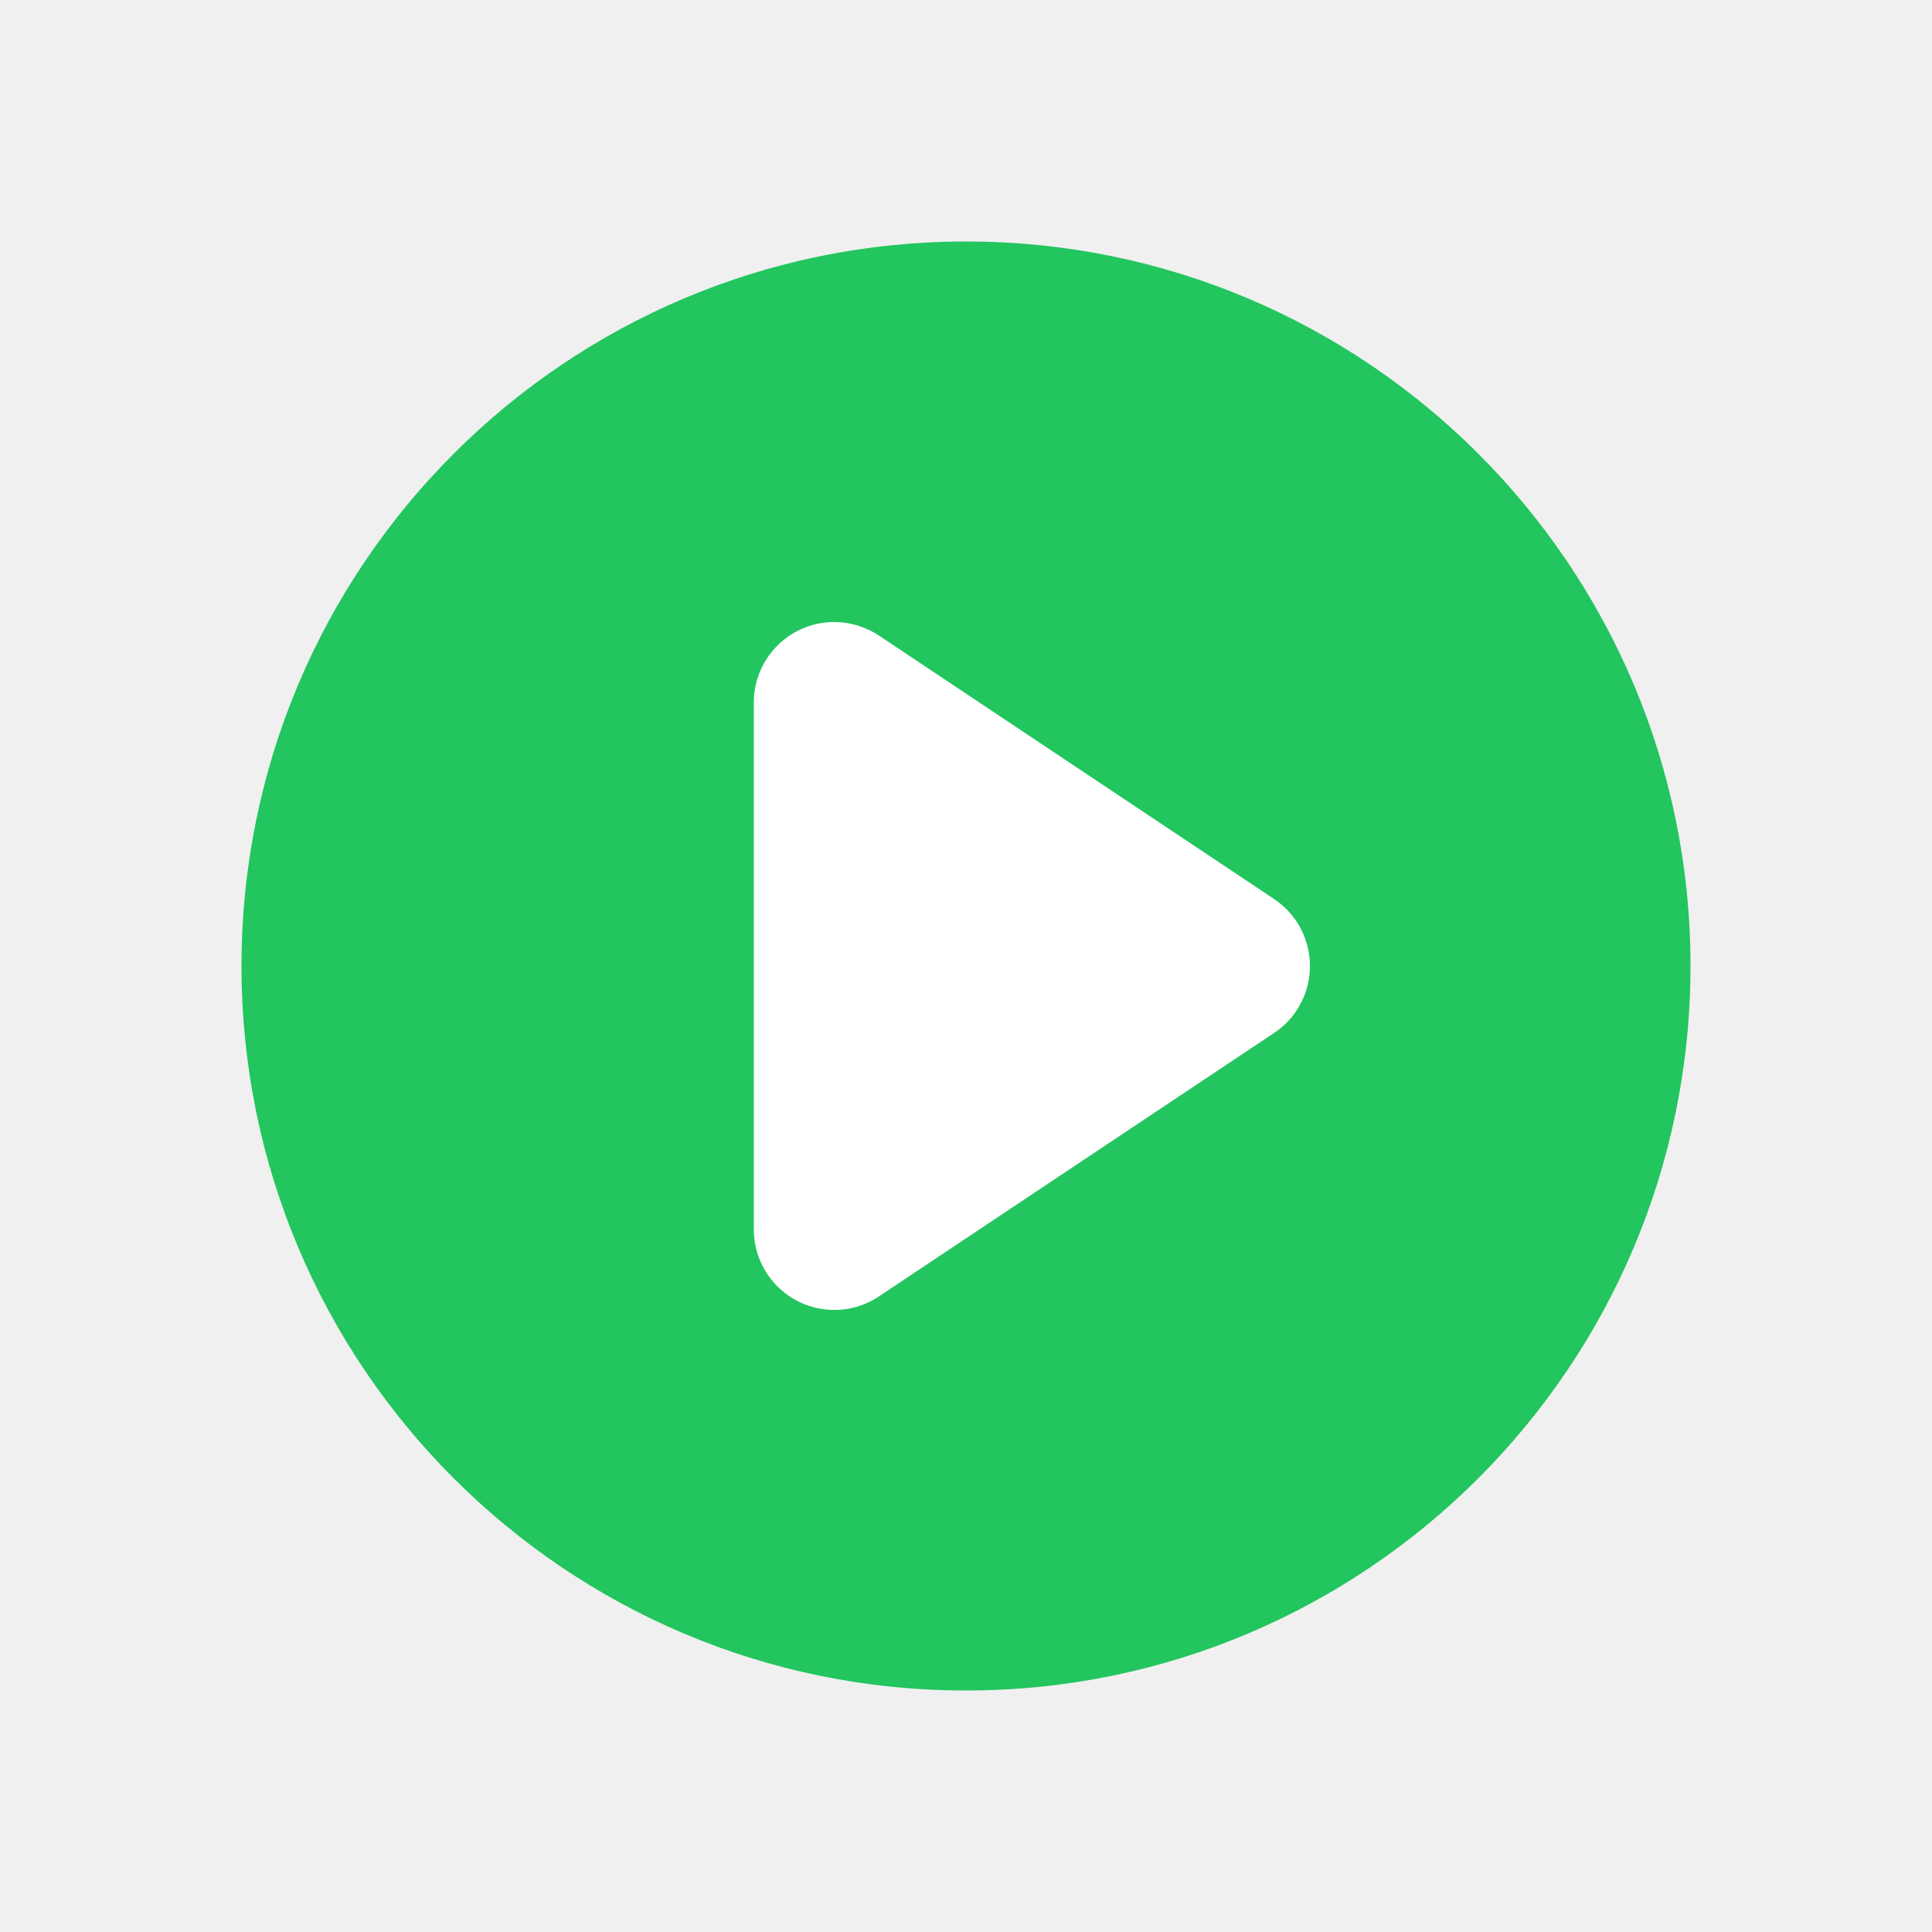
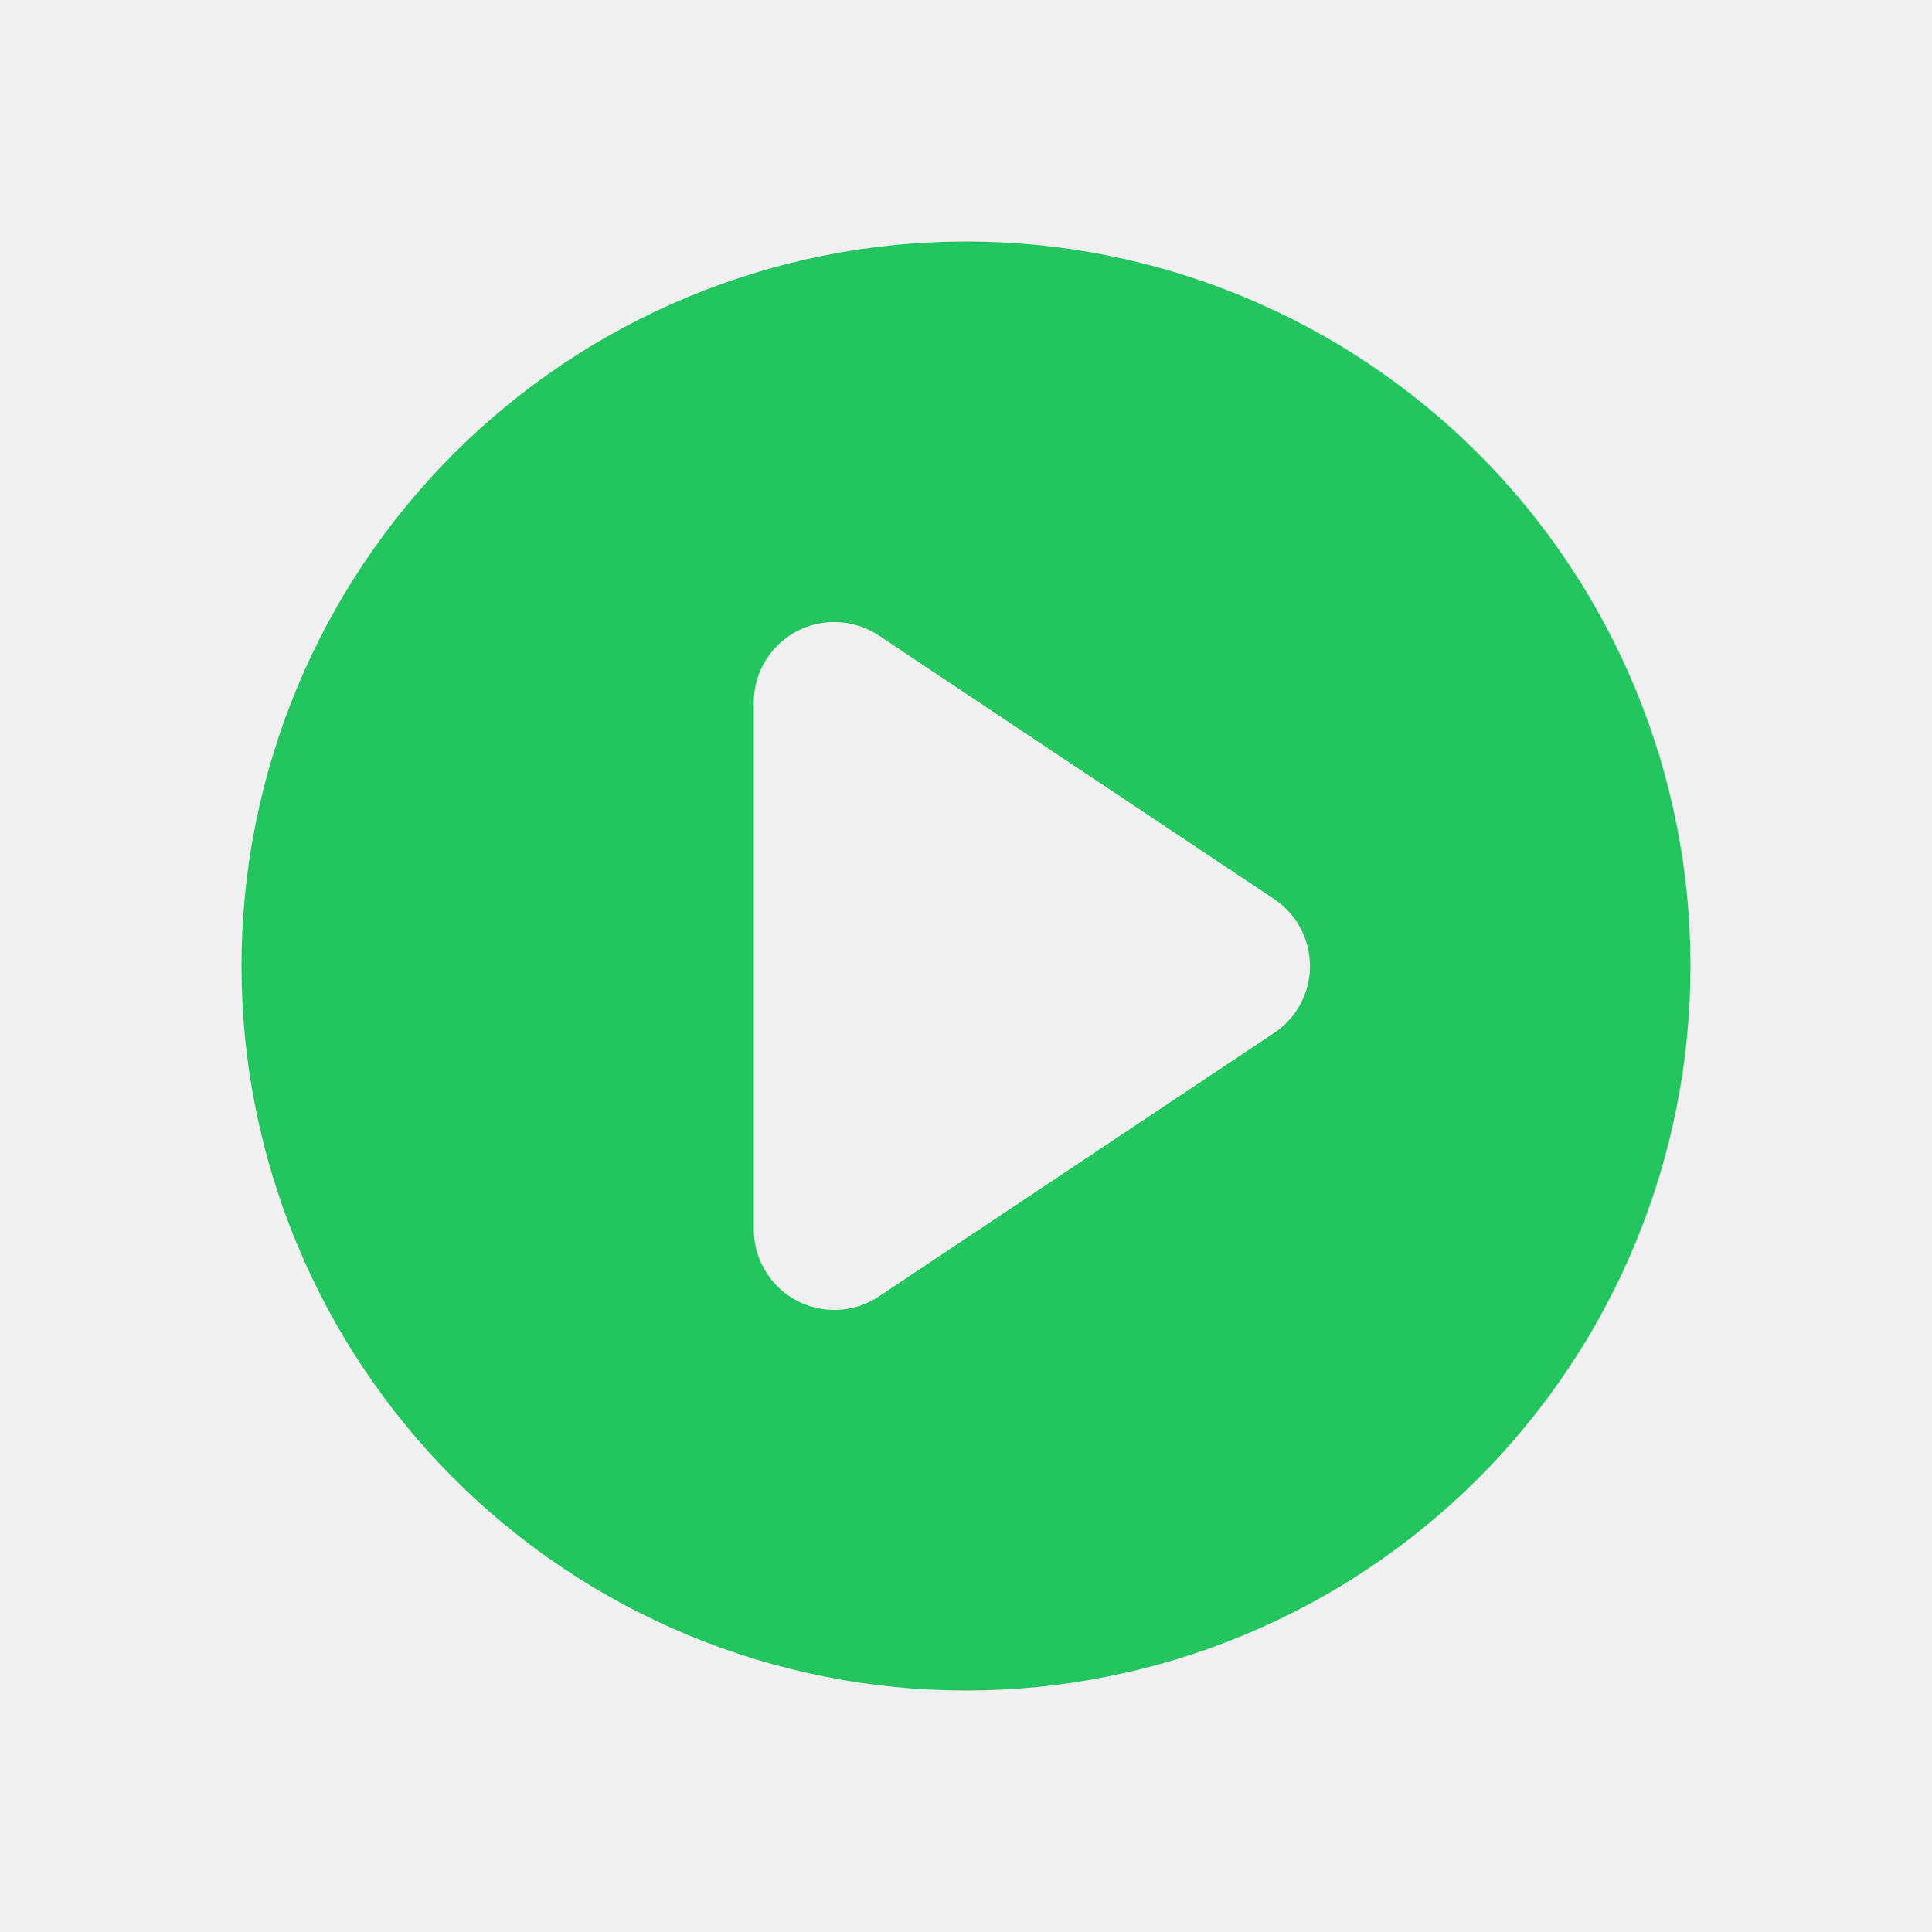
<svg xmlns="http://www.w3.org/2000/svg" fill="none" version="1.1" width="24" height="24" viewBox="0 0 24 24">
  <defs>
    <clipPath id="master_svg0_5042_12418">
      <rect x="0" y="0" width="24" height="24" rx="0" />
    </clipPath>
    <clipPath id="master_svg1_5042_12431">
      <rect x="0" y="0" width="24" height="24" rx="0" />
    </clipPath>
  </defs>
  <g>
    <g clip-path="url(#master_svg0_5042_12418)" />
    <g clip-path="url(#master_svg1_5042_12431)">
      <g>
        <g>
          <g>
-             <ellipse cx="12" cy="12" rx="9" ry="9" fill="#22C55E" fill-opacity="1" />
-           </g>
-           <g>
-             <path d="M15.827,12.832L10.918,16.105C10.698,16.252,10.428,16.305,10.168,16.253C9.907,16.201,9.679,16.048,9.532,15.827C9.422,15.663,9.364,15.47,9.364,15.273L9.364,8.727C9.364,8.175,9.811,7.727,10.364,7.727C10.561,7.727,10.754,7.786,10.918,7.895L15.827,11.168C16.287,11.474,16.411,12.095,16.105,12.555C16.032,12.665,15.937,12.759,15.827,12.832Z" fill-rule="evenodd" fill="#FFFFFF" fill-opacity="1" />
+             <path d="M12,21Q12.221,21,12.442,20.989Q12.662,20.978,12.882,20.957Q13.102,20.935,13.321,20.903Q13.539,20.87,13.756,20.827Q13.973,20.784,14.187,20.73Q14.401,20.677,14.613,20.613Q14.824,20.548,15.032,20.474Q15.24,20.399,15.444,20.315Q15.648,20.23,15.848,20.136Q16.048,20.041,16.243,19.937Q16.437,19.833,16.627,19.72Q16.816,19.606,17,19.483Q17.184,19.36,17.361,19.229Q17.539,19.097,17.709,18.957Q17.88,18.817,18.044,18.669Q18.208,18.52,18.364,18.364Q18.52,18.208,18.669,18.044Q18.817,17.88,18.957,17.709Q19.097,17.539,19.229,17.361Q19.36,17.184,19.483,17Q19.606,16.816,19.72,16.627Q19.833,16.437,19.937,16.243Q20.041,16.048,20.136,15.848Q20.23,15.648,20.315,15.444Q20.399,15.24,20.474,15.032Q20.548,14.824,20.613,14.613Q20.677,14.401,20.73,14.187Q20.784,13.973,20.827,13.756Q20.87,13.539,20.903,13.321Q20.935,13.102,20.957,12.882Q20.978,12.662,20.989,12.442Q21,12.221,21,12Q21,11.779,20.989,11.558Q20.978,11.338,20.957,11.118Q20.935,10.898,20.903,10.679Q20.87,10.461,20.827,10.244Q20.784,10.027,20.73,9.813Q20.677,9.599,20.613,9.387Q20.548,9.176,20.474,8.968Q20.399,8.76,20.315,8.556Q20.23,8.352,20.136,8.152Q20.041,7.952,19.937,7.757Q19.833,7.563,19.72,7.373Q19.606,7.184,19.483,7Q19.36,6.816,19.229,6.639Q19.097,6.461,18.957,6.29Q18.817,6.12,18.669,5.956Q18.52,5.792,18.364,5.636Q18.208,5.48,18.044,5.331Q17.88,5.183,17.709,5.043Q17.539,4.903,17.361,4.771Q17.184,4.64,17,4.517Q16.816,4.394,16.627,4.28Q16.437,4.167,16.243,4.063Q16.048,3.959,15.848,3.864Q15.648,3.77,15.444,3.685Q15.24,3.601,15.032,3.526Q14.824,3.452,14.613,3.388Q14.401,3.323,14.187,3.27Q13.973,3.216,13.756,3.173Q13.539,3.13,13.321,3.097Q13.102,3.065,12.882,3.043Q12.662,3.022,12.442,3.011Q12.221,3,12,3Q11.779,3,11.558,3.011Q11.338,3.022,11.118,3.043Q10.898,3.065,10.679,3.097Q10.461,3.13,10.244,3.173Q10.027,3.216,9.813,3.27Q9.599,3.323,9.387,3.388Q9.176,3.452,8.968,3.526Q8.76,3.601,8.556,3.685Q8.352,3.77,8.152,3.864Q7.952,3.959,7.757,4.063Q7.563,4.167,7.373,4.28Q7.184,4.394,7,4.517Q6.816,4.64,6.639,4.771Q6.461,4.903,6.29,5.043Q6.12,5.183,5.956,5.331Q5.792,5.48,5.636,5.636Q5.48,5.792,5.331,5.956Q5.183,6.12,5.043,6.29Q4.903,6.461,4.771,6.639Q4.64,6.816,4.517,7Q4.394,7.184,4.28,7.373Q4.167,7.563,4.063,7.757Q3.959,7.952,3.864,8.152Q3.77,8.352,3.685,8.556Q3.601,8.76,3.526,8.968Q3.452,9.176,3.388,9.387Q3.323,9.599,3.27,9.813Q3.216,10.027,3.173,10.244Q3.13,10.461,3.097,10.679Q3.065,10.898,3.043,11.118Q3.022,11.338,3.011,11.558Q3,11.779,3,12Q3,12.221,3.011,12.442Q3.022,12.662,3.043,12.882Q3.065,13.102,3.097,13.321Q3.13,13.539,3.173,13.756Q3.216,13.973,3.27,14.187Q3.323,14.401,3.388,14.613Q3.452,14.824,3.526,15.032Q3.601,15.24,3.685,15.444Q3.77,15.648,3.864,15.848Q3.959,16.048,4.063,16.243Q4.167,16.437,4.28,16.627Q4.394,16.816,4.517,17Q4.64,17.184,4.771,17.361Q4.903,17.539,5.043,17.709Q5.183,17.88,5.331,18.044Q5.48,18.208,5.636,18.364Q5.792,18.52,5.956,18.669Q6.12,18.817,6.29,18.957Q6.461,19.097,6.639,19.229Q6.816,19.36,7,19.483Q7.184,19.606,7.373,19.72Q7.563,19.833,7.757,19.937Q7.952,20.041,8.152,20.136Q8.352,20.23,8.556,20.315Q8.76,20.399,8.968,20.474Q9.176,20.548,9.387,20.613Q9.599,20.677,9.813,20.73Q10.027,20.784,10.244,20.827Q10.461,20.87,10.679,20.903Q10.898,20.935,11.118,20.957Q11.338,20.978,11.558,20.989Q11.779,21,12,21ZM10.918,16.105L15.827,12.832C15.937,12.759,16.032,12.665,16.105,12.555C16.411,12.095,16.287,11.474,15.827,11.168L10.918,7.895C10.754,7.786,10.561,7.727,10.364,7.727C9.811,7.727,9.364,8.175,9.364,8.727L9.364,15.273C9.364,15.47,9.422,15.663,9.532,15.827C9.679,16.048,9.907,16.201,10.168,16.253C10.428,16.305,10.698,16.252,10.918,16.105Z" fill-rule="evenodd" fill="#22C55E" fill-opacity="1" />
          </g>
        </g>
      </g>
    </g>
  </g>
</svg>
